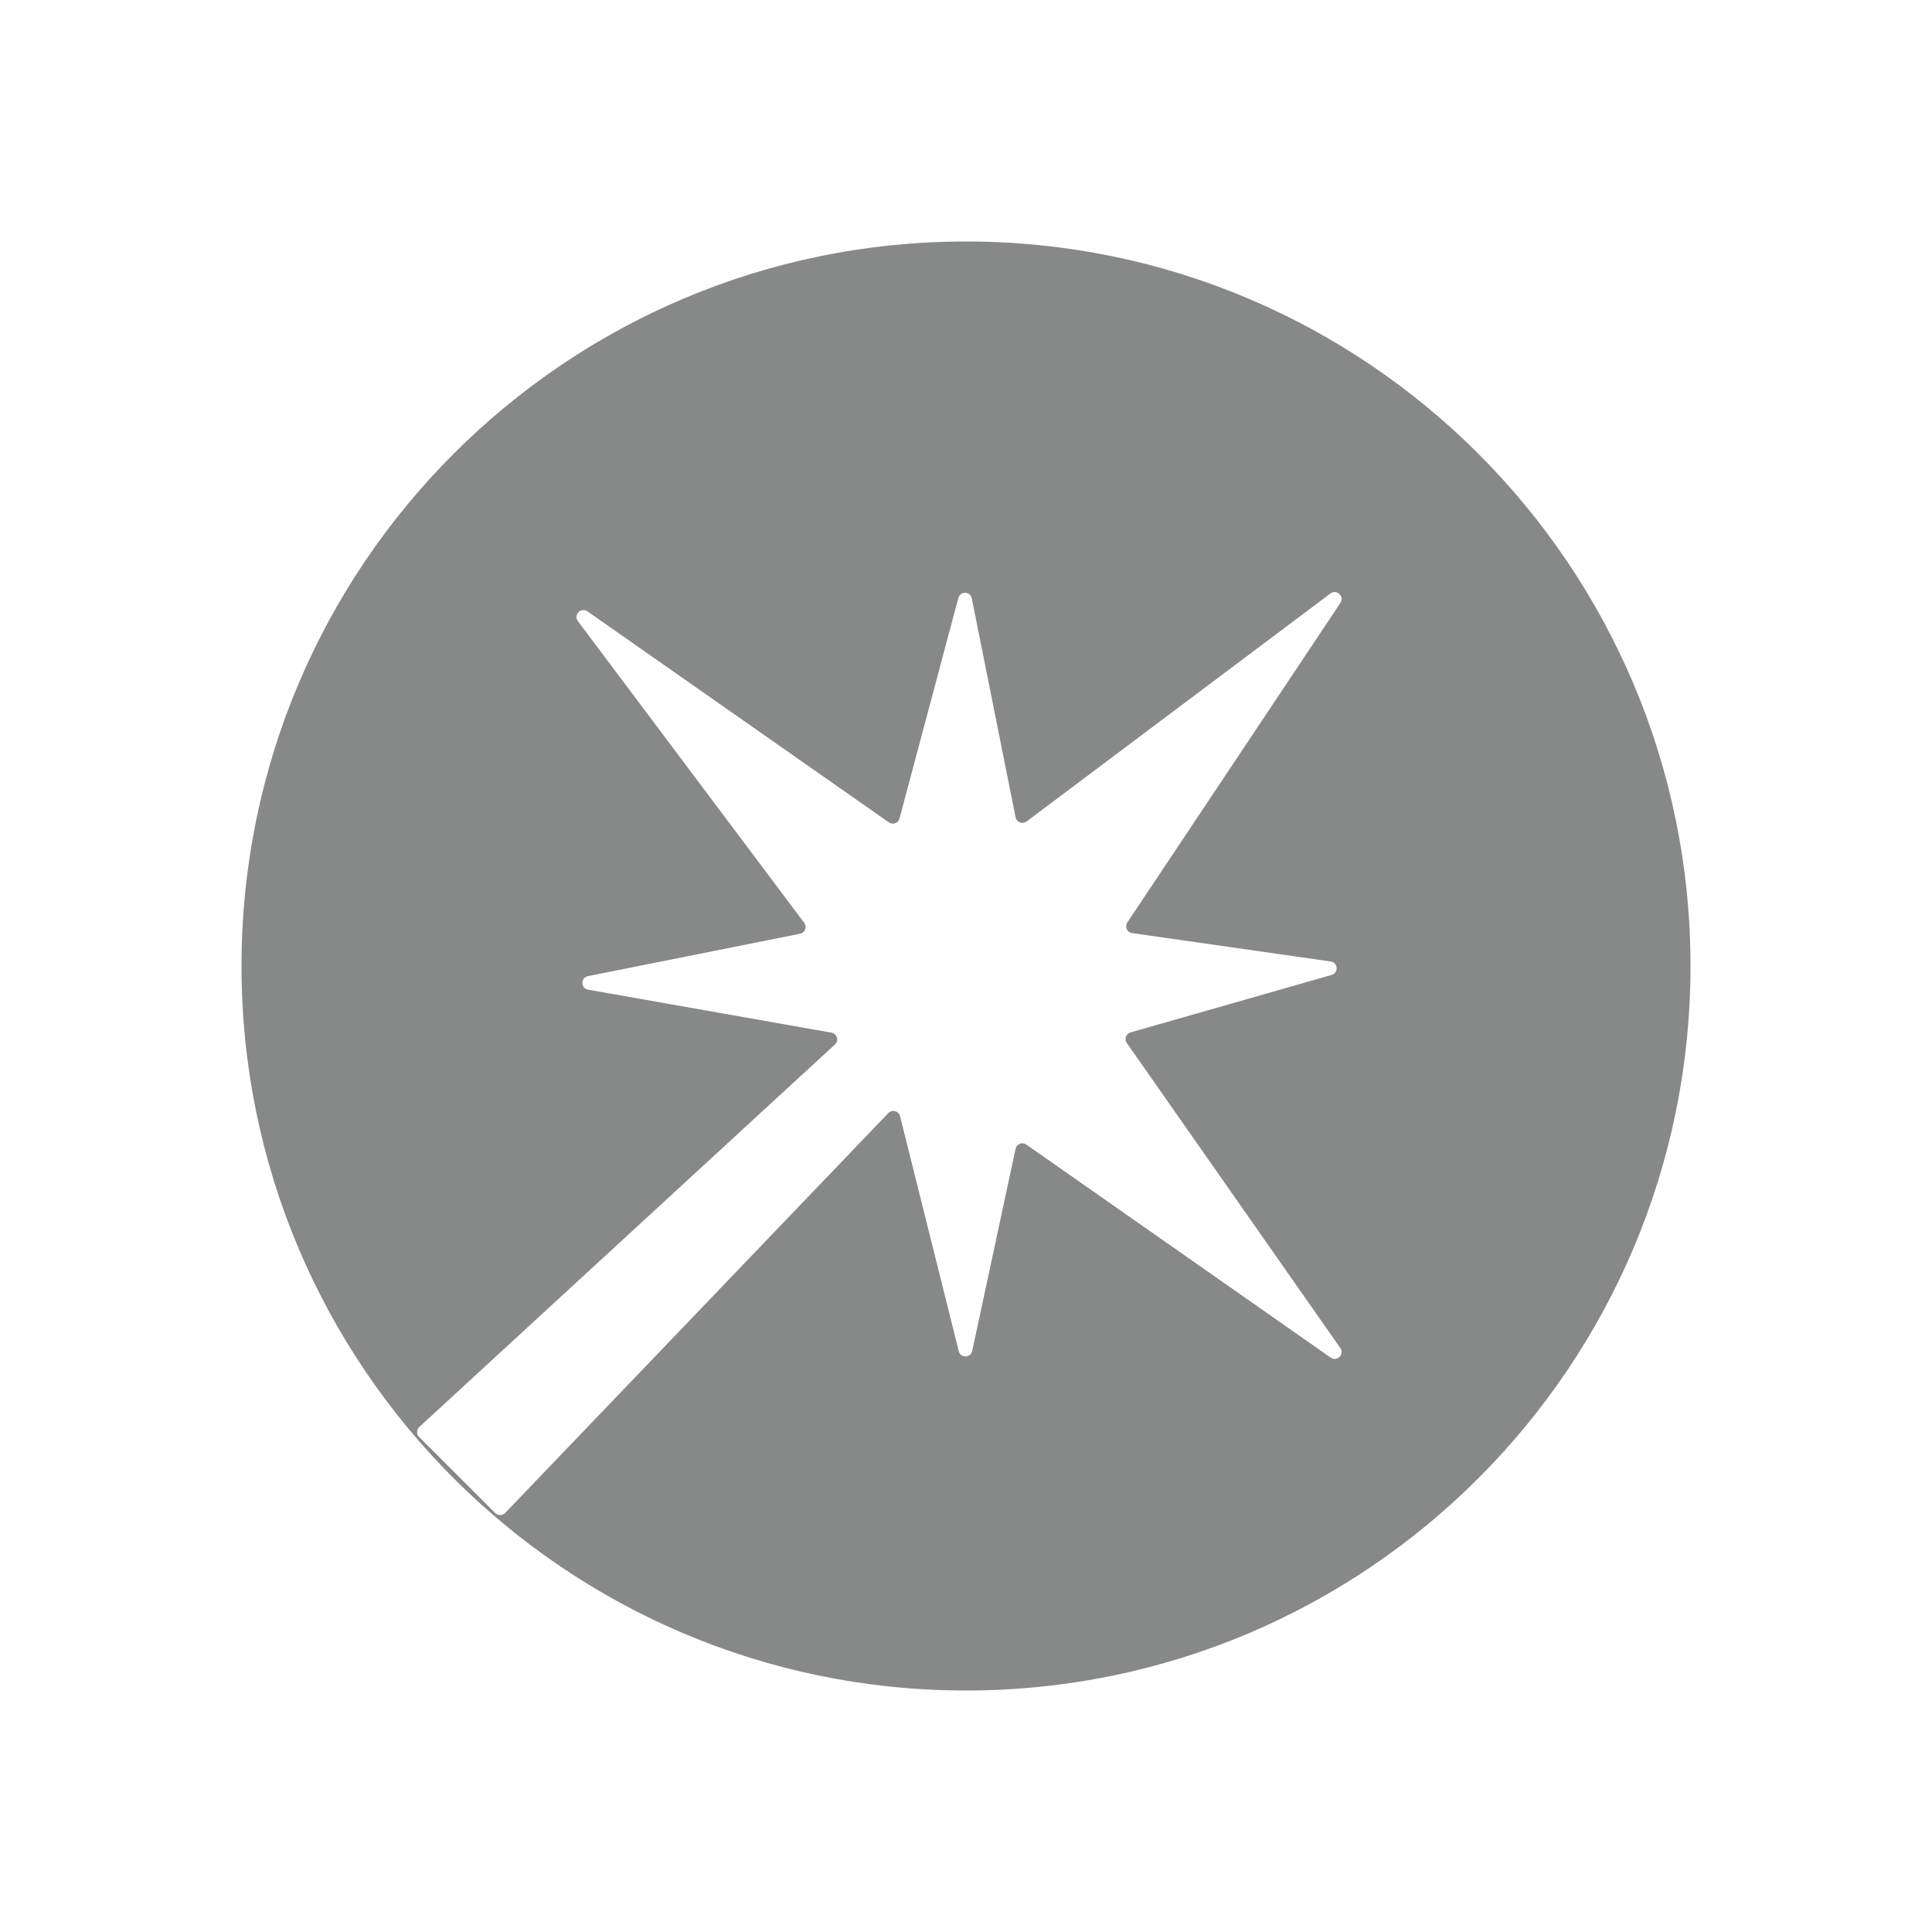
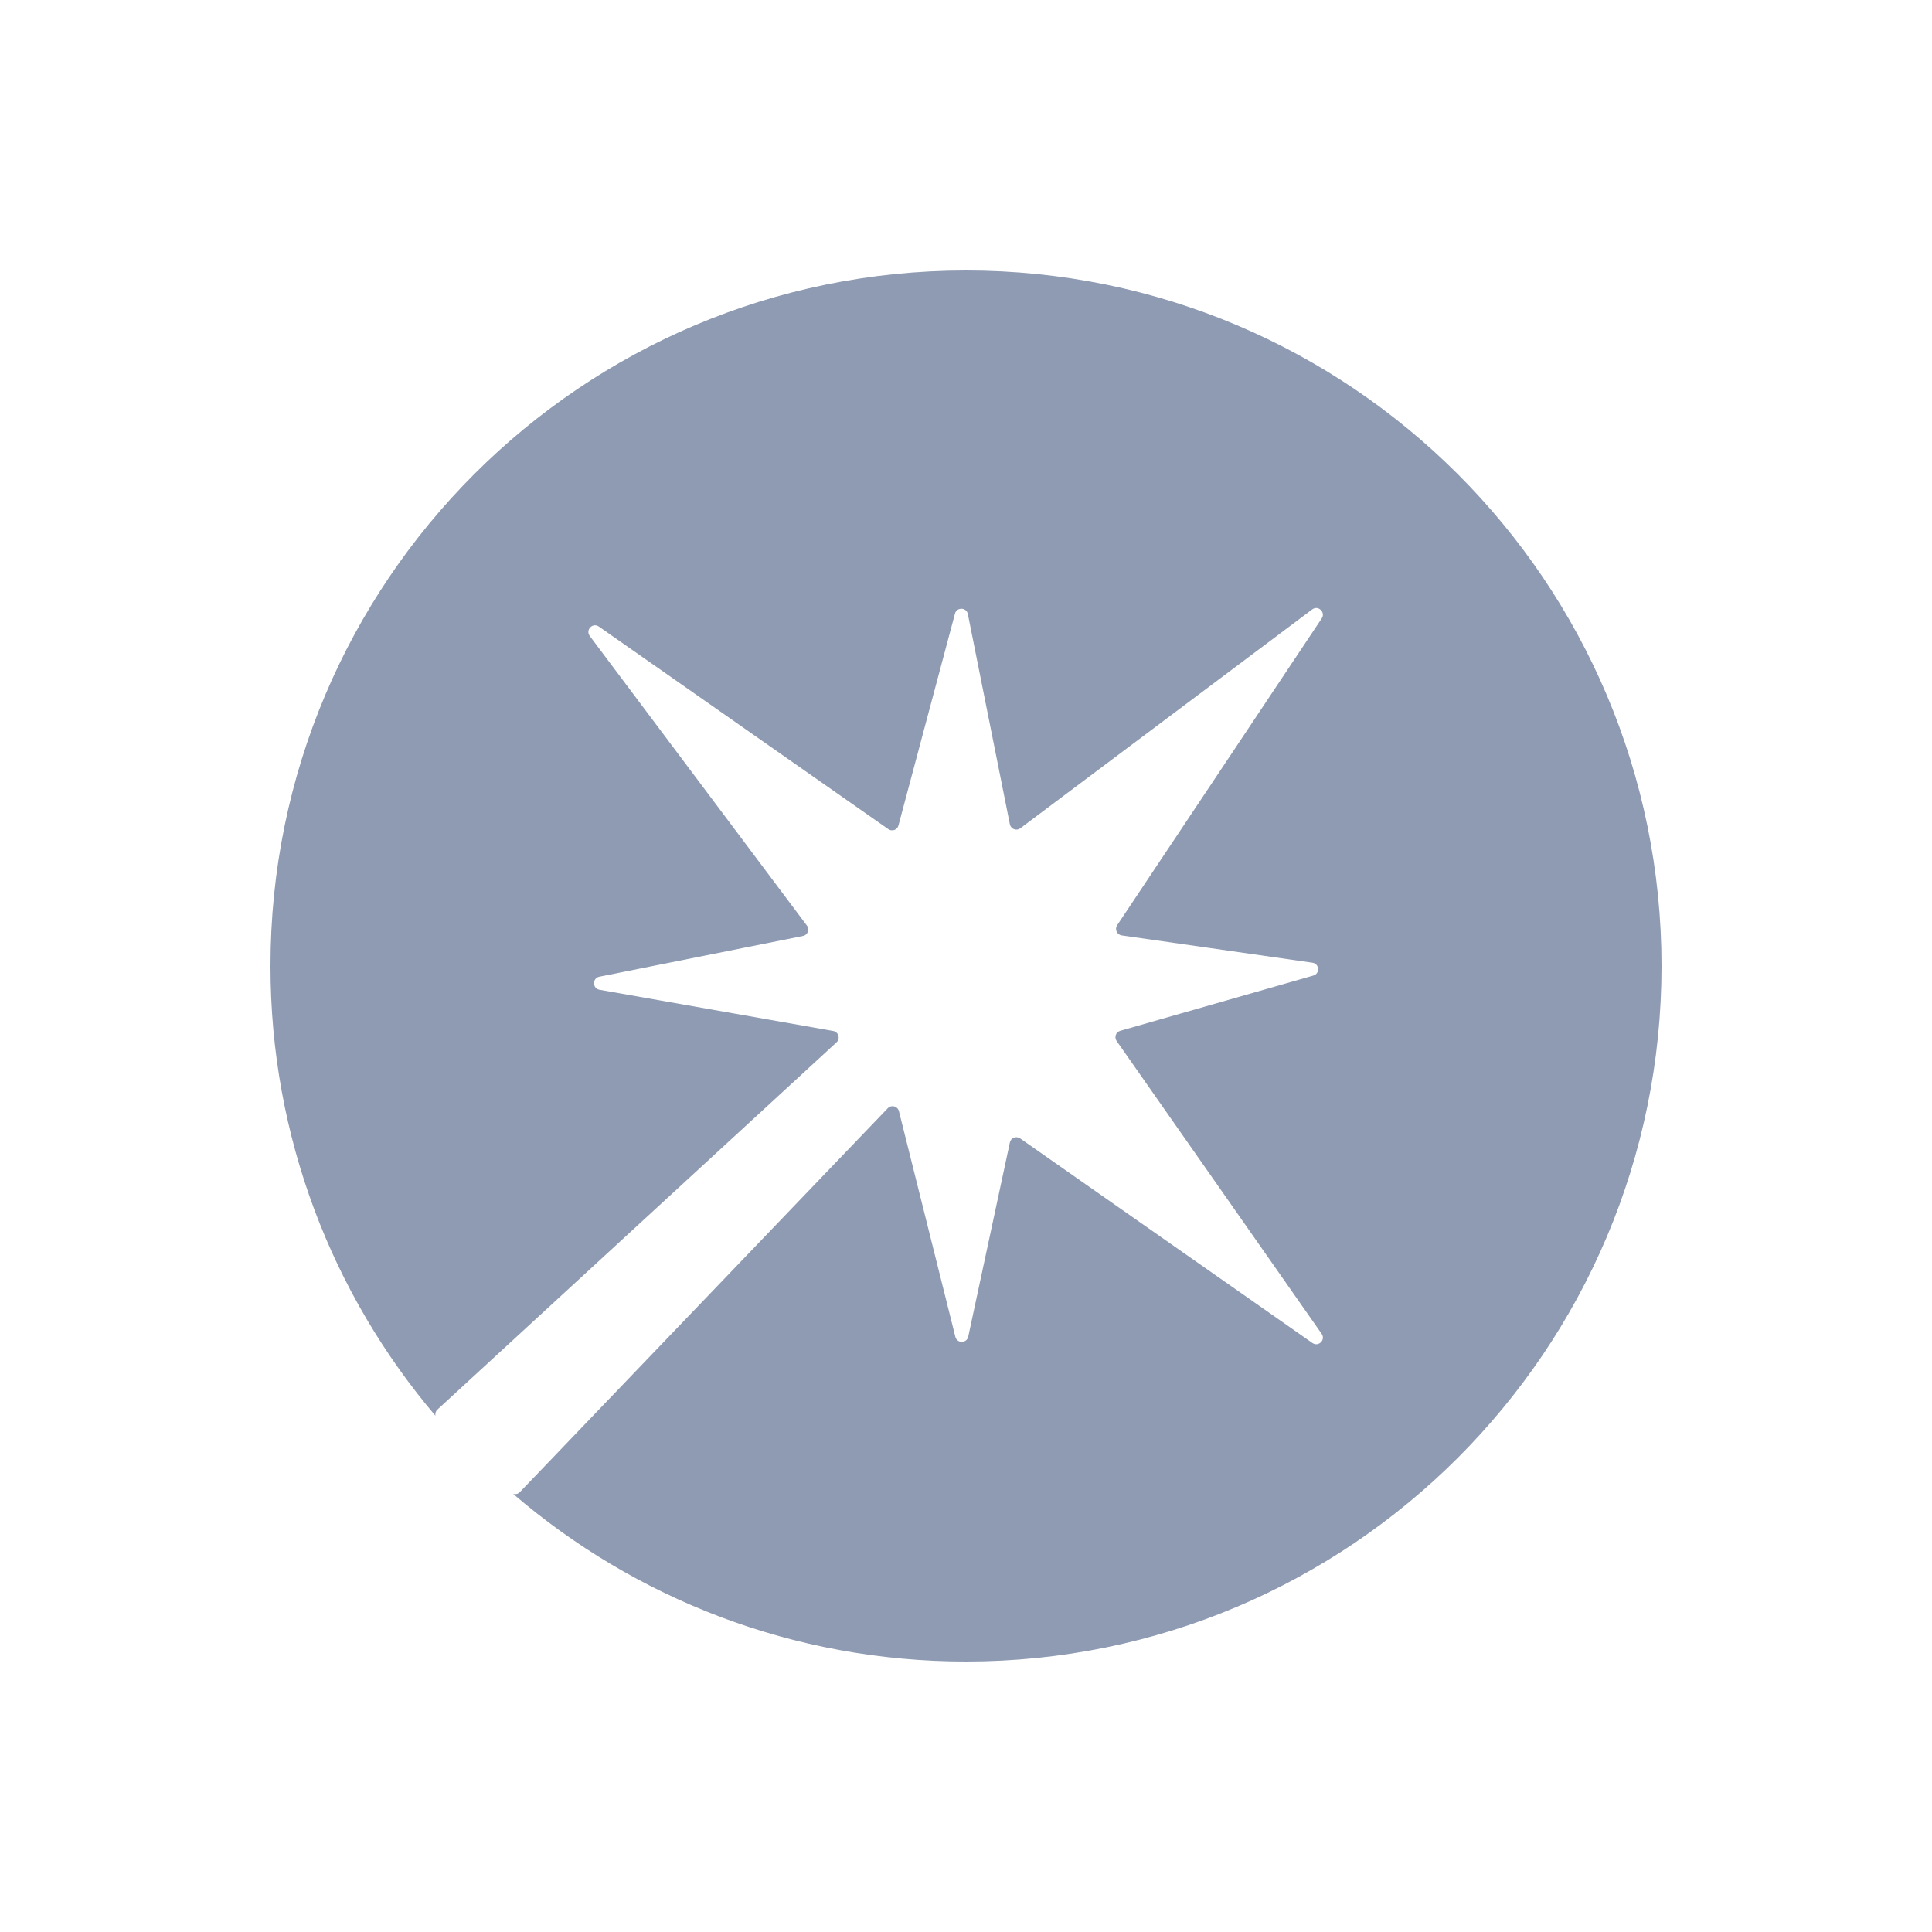
<svg xmlns="http://www.w3.org/2000/svg" width="24" height="24" viewBox="0 0 24 24" fill="none">
-   <path fill-rule="evenodd" clip-rule="evenodd" d="M12 21C16.971 21 21 16.971 21 12C21 7.029 16.971 3 12 3C7.029 3 3 7.029 3 12C3 16.971 7.029 21 12 21ZM5.209 17.726L10.372 12.975C10.425 12.927 10.399 12.84 10.329 12.828L7.306 12.294C7.212 12.278 7.211 12.144 7.304 12.126L9.938 11.599C10 11.587 10.028 11.514 9.99 11.463L7.179 7.716C7.121 7.638 7.217 7.539 7.297 7.594L11.042 10.216C11.091 10.25 11.159 10.226 11.174 10.168L11.905 7.428C11.929 7.34 12.054 7.344 12.072 7.433L12.616 10.153C12.629 10.215 12.701 10.243 12.752 10.205L16.528 7.372C16.605 7.315 16.704 7.408 16.651 7.489L14.004 11.459C13.969 11.512 14.001 11.583 14.063 11.591L16.531 11.944C16.622 11.957 16.631 12.086 16.542 12.111L14.044 12.825C13.988 12.841 13.964 12.908 13.998 12.957L16.65 16.746C16.705 16.824 16.609 16.92 16.531 16.865L12.749 14.218C12.698 14.183 12.629 14.21 12.616 14.27L12.077 16.783C12.058 16.871 11.932 16.873 11.91 16.785L11.181 13.866C11.164 13.8 11.082 13.778 11.035 13.827L6.275 18.795C6.242 18.829 6.186 18.83 6.152 18.796L5.206 17.85C5.172 17.815 5.173 17.759 5.209 17.726Z" fill="#878888" />
+   <path d="M20.64 12C20.64 16.772 16.772 20.64 12 20.64C9.851 20.64 7.885 19.855 6.374 18.557C6.403 18.566 6.435 18.559 6.458 18.535L11.028 13.767C11.073 13.72 11.152 13.741 11.167 13.804L11.868 16.607C11.889 16.691 12.01 16.689 12.028 16.604L12.545 14.192C12.557 14.134 12.624 14.108 12.673 14.142L16.303 16.683C16.379 16.736 16.471 16.644 16.418 16.569L13.871 12.931C13.839 12.884 13.862 12.82 13.916 12.805L16.314 12.119C16.4 12.095 16.391 11.971 16.303 11.959L13.935 11.62C13.875 11.612 13.844 11.544 13.878 11.493L16.419 7.682C16.47 7.605 16.375 7.515 16.301 7.57L12.675 10.289C12.627 10.326 12.557 10.299 12.545 10.24L12.023 7.628C12.006 7.543 11.885 7.539 11.863 7.623L11.161 10.254C11.147 10.309 11.082 10.333 11.035 10.3L7.439 7.783C7.362 7.73 7.27 7.825 7.326 7.9L10.024 11.498C10.06 11.546 10.034 11.616 9.974 11.627L7.445 12.133C7.356 12.151 7.358 12.279 7.447 12.295L10.35 12.807C10.417 12.819 10.442 12.903 10.391 12.949L5.434 17.51C5.412 17.53 5.404 17.56 5.409 17.587C4.131 16.081 3.36 14.13 3.36 12C3.36 7.228 7.228 3.36 12 3.36C16.772 3.36 20.64 7.228 20.64 12Z" fill="#8E9BB2" />
</svg>
